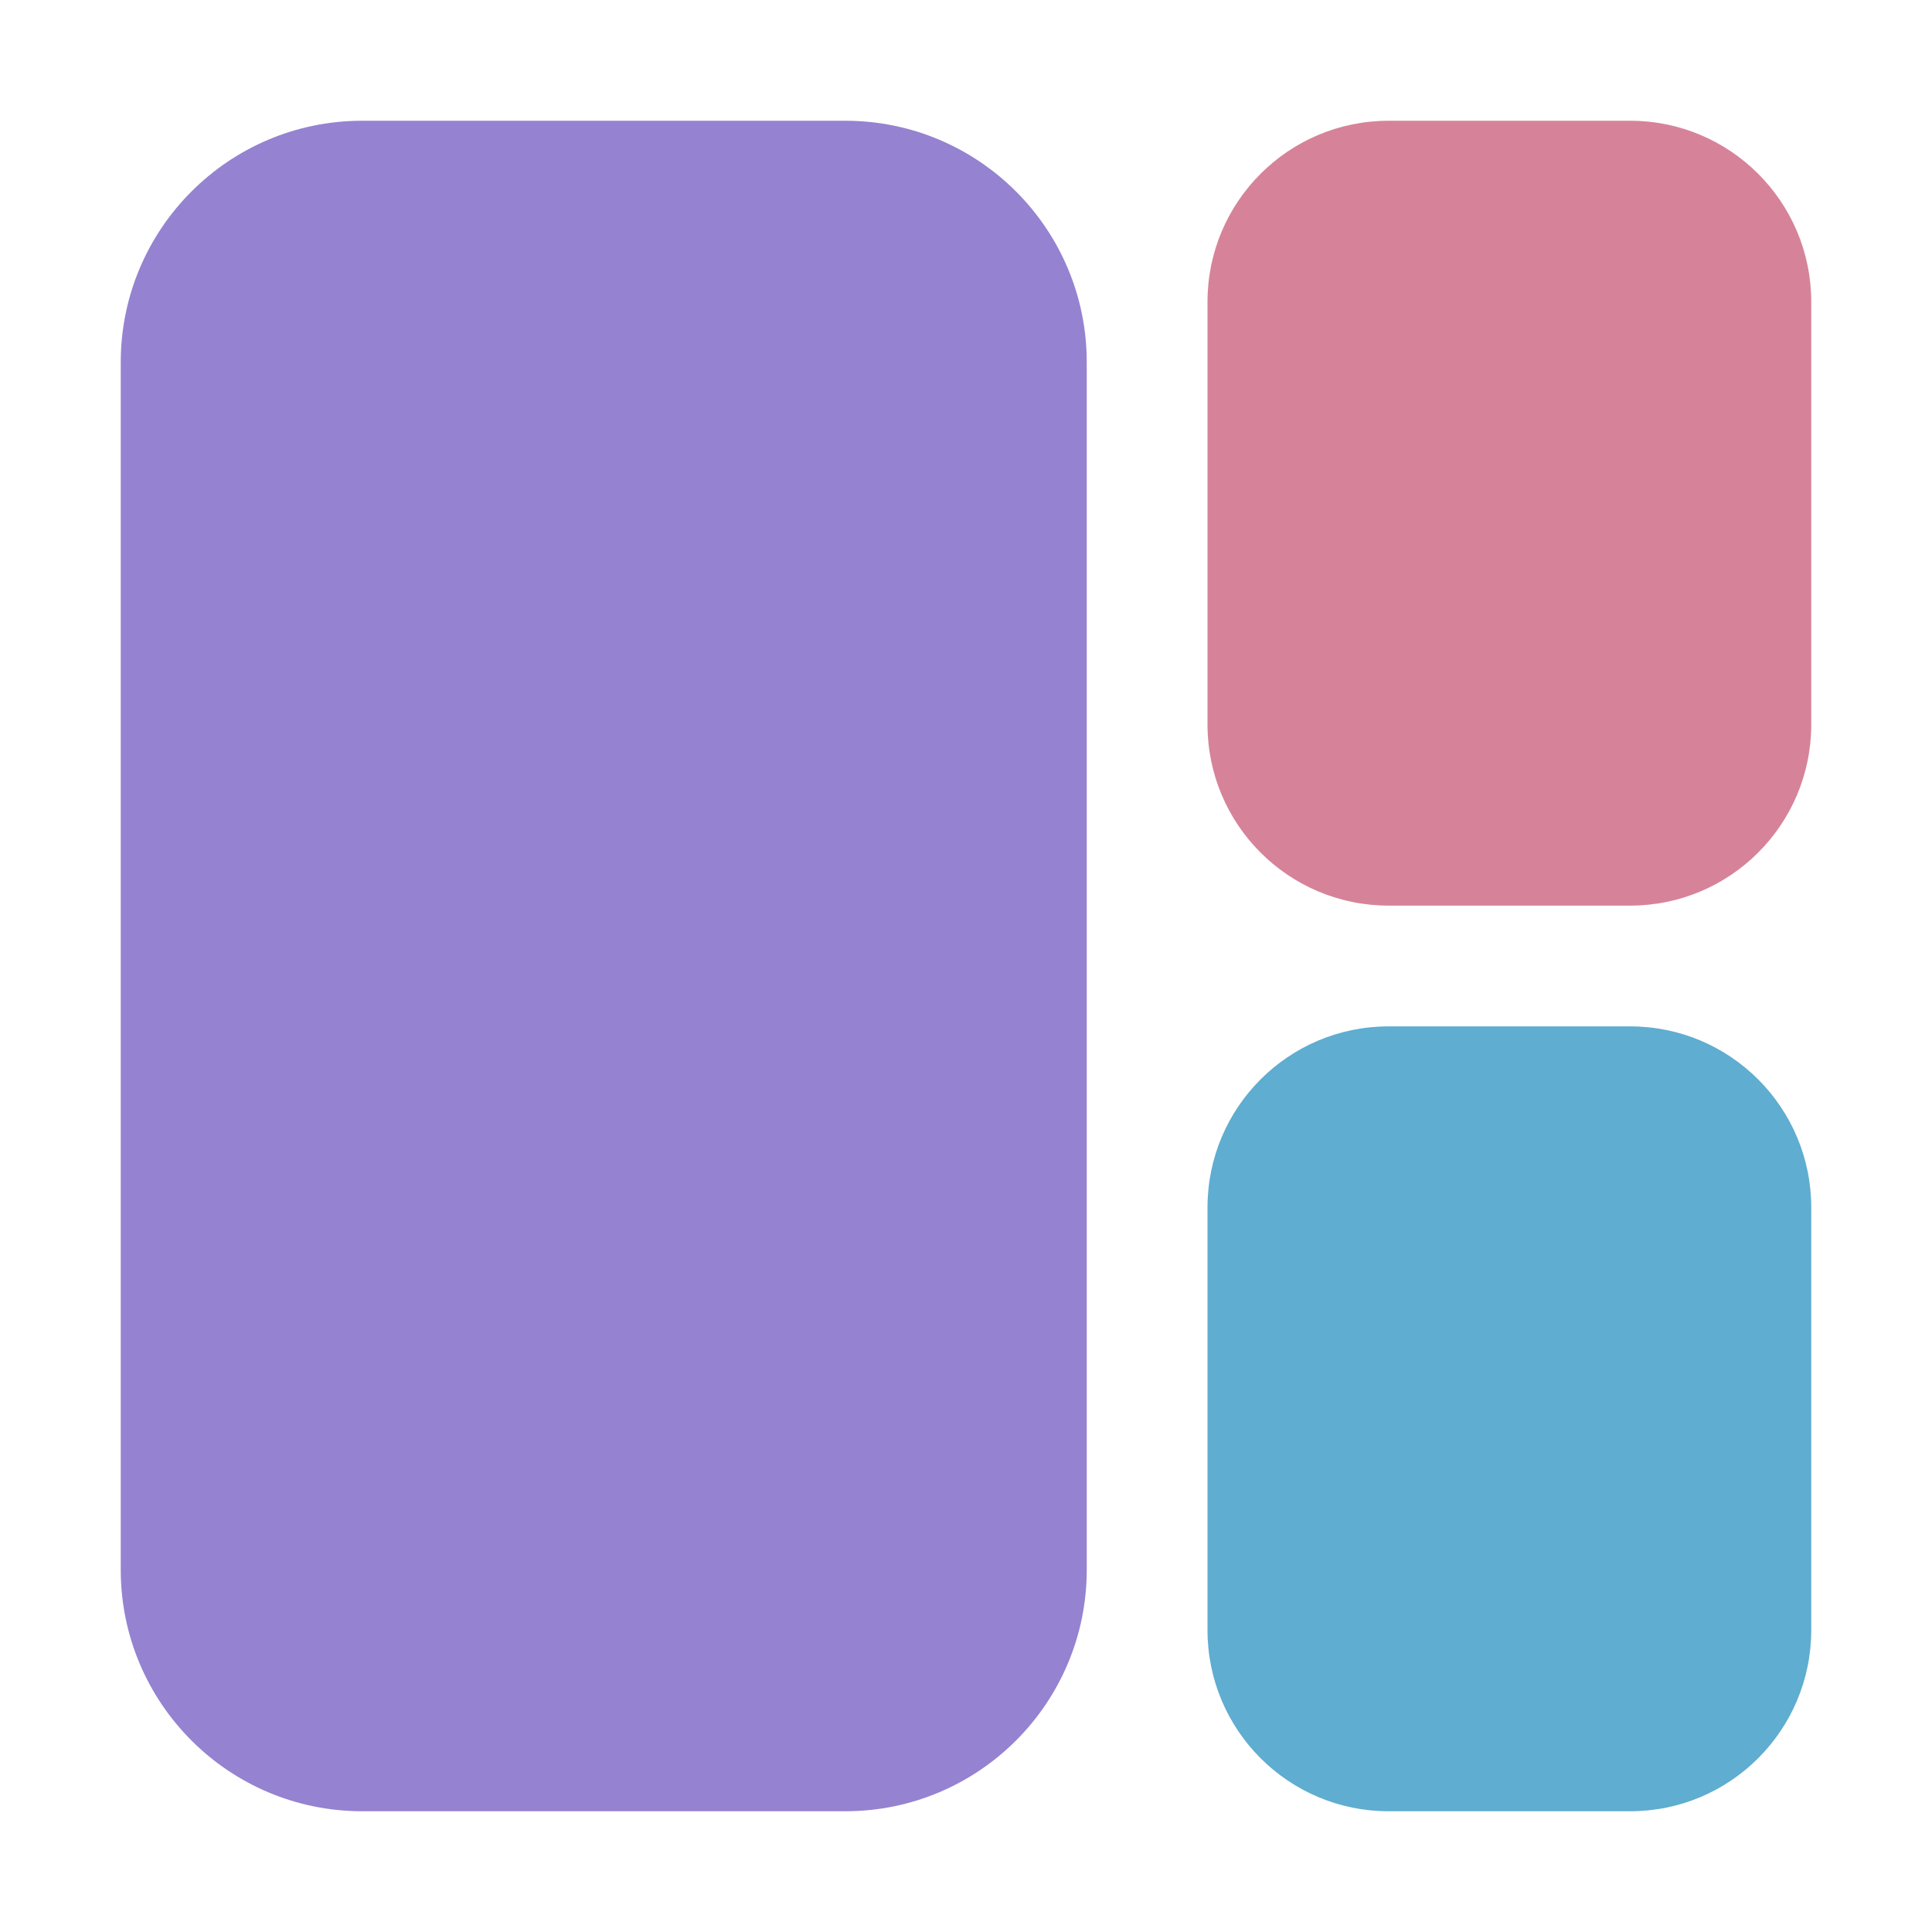
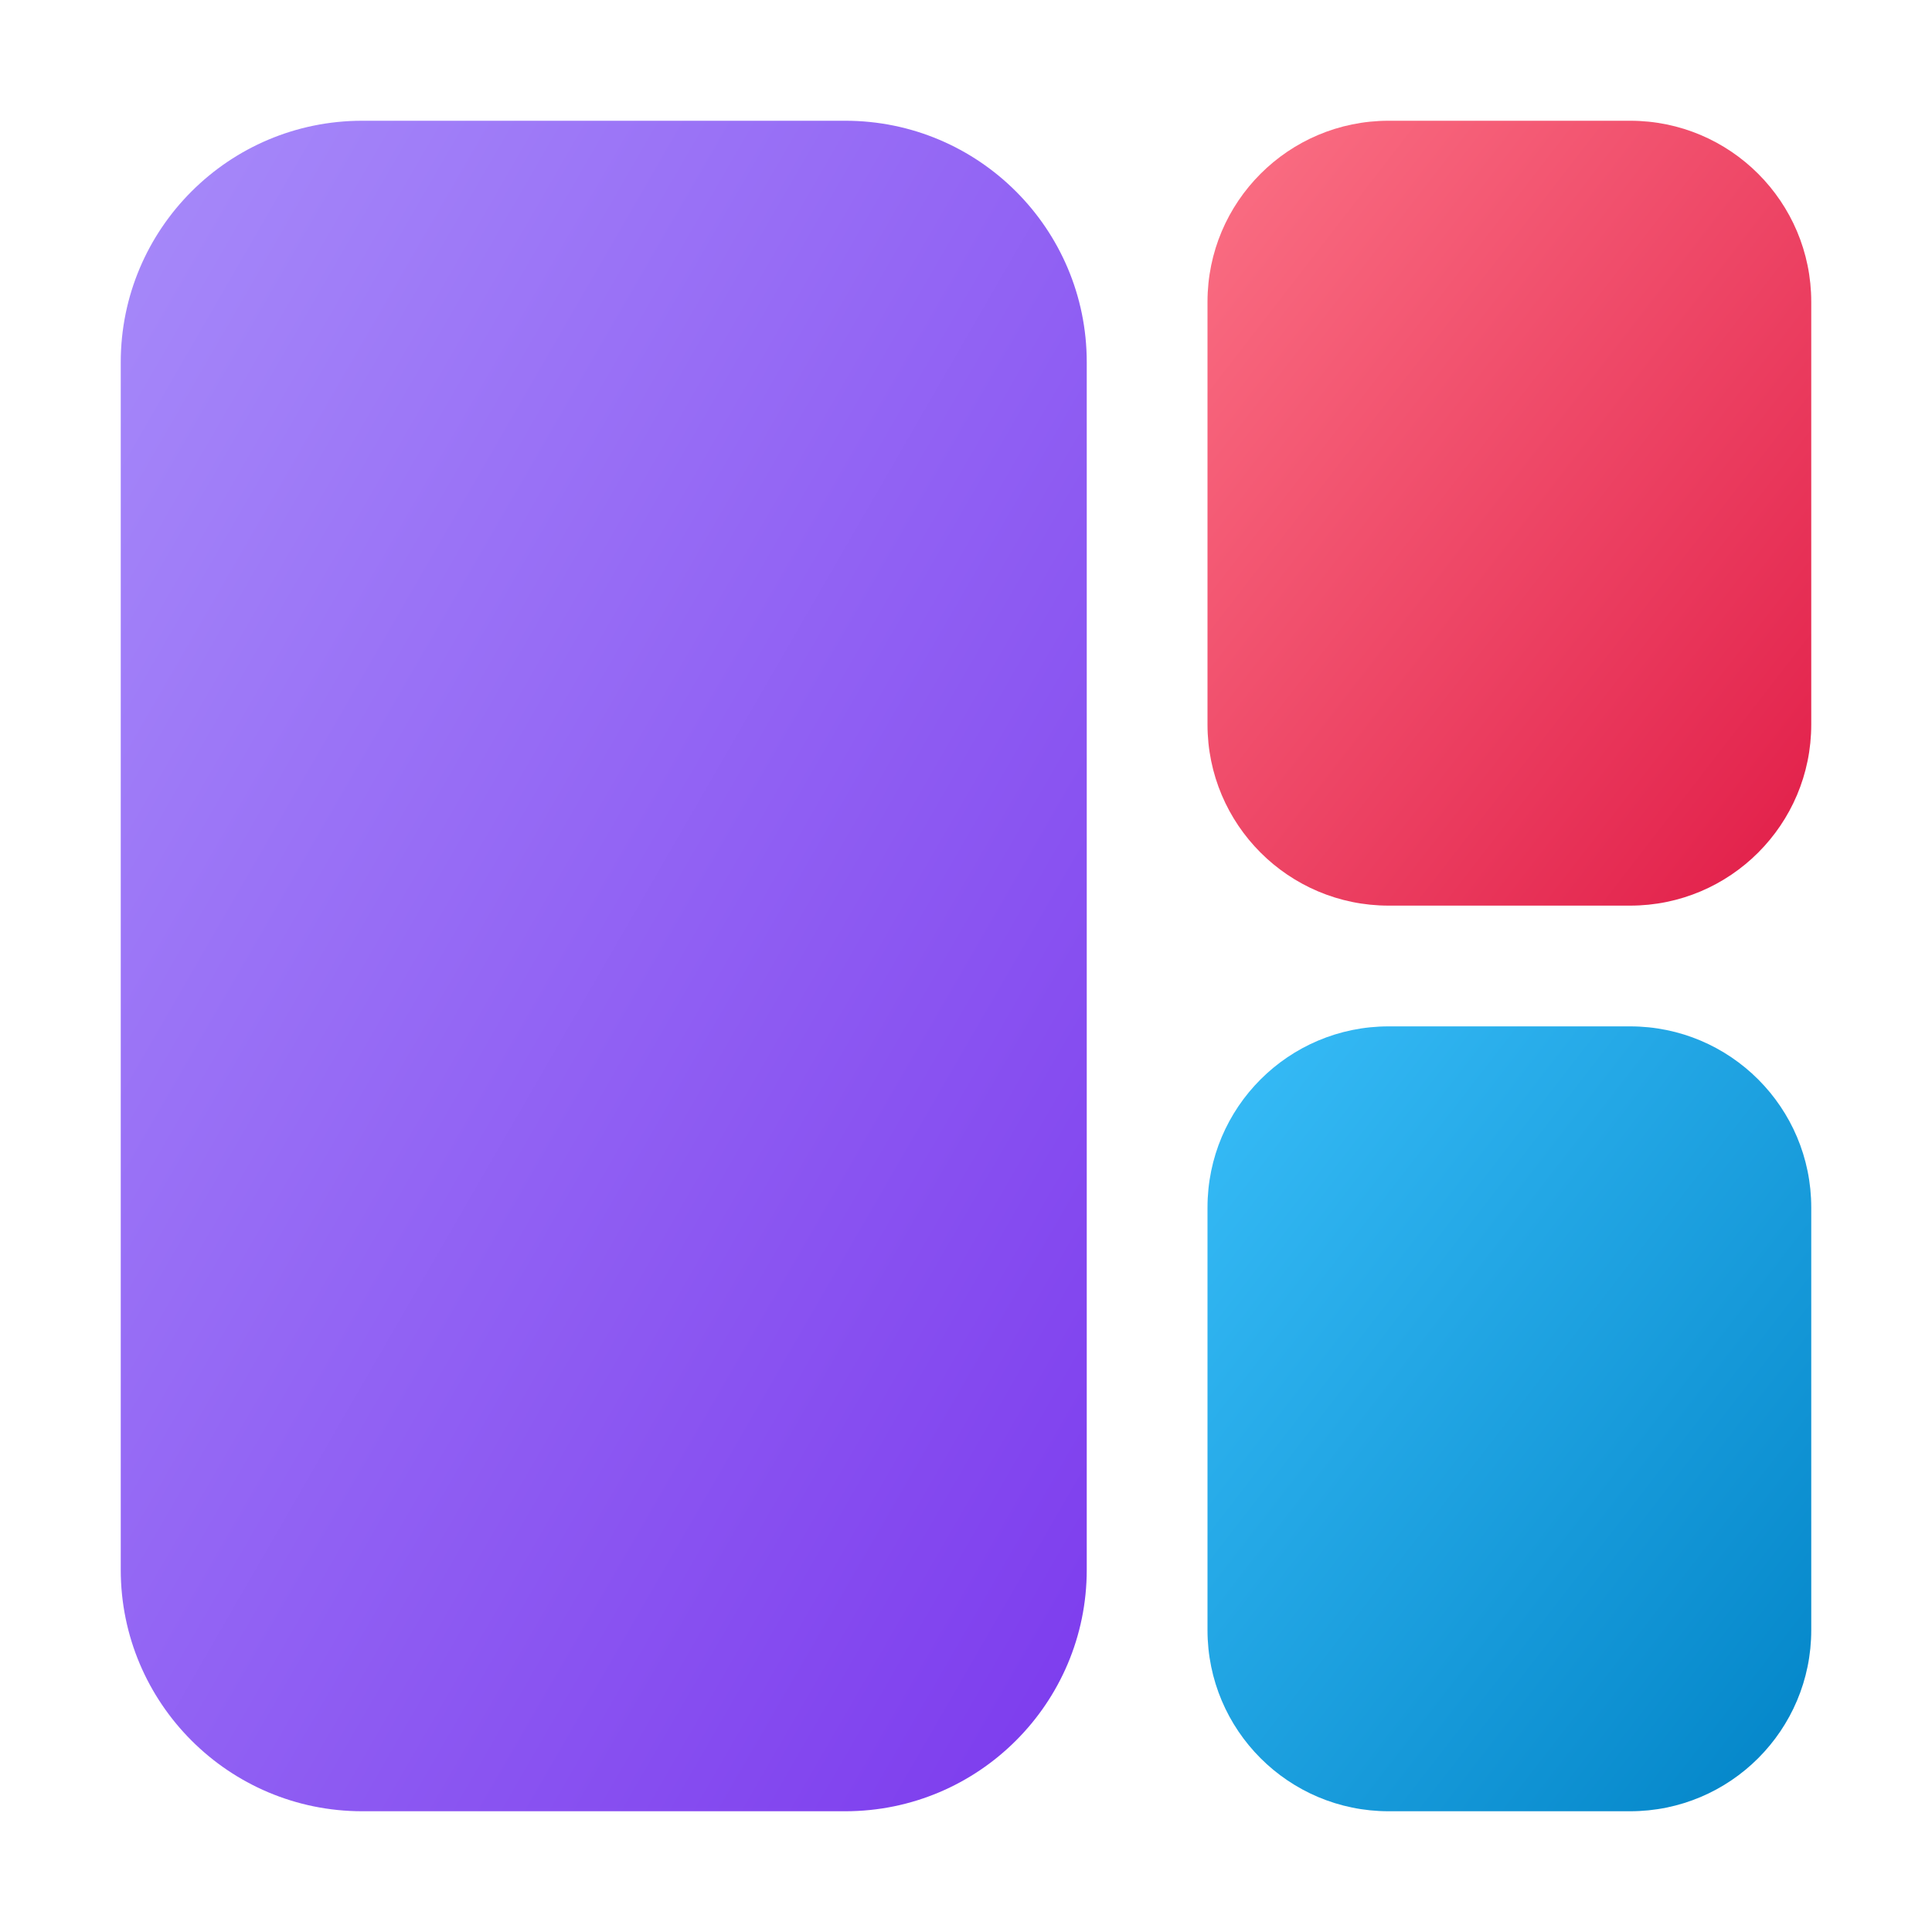
<svg xmlns="http://www.w3.org/2000/svg" viewBox="0 0 64 64" fill="none">
-   <rect x="4" y="4" width="32" height="56" rx="8" fill="#9582d0" />
-   <rect x="40" y="4" width="20" height="26" rx="6" fill="#d6839a" />
-   <rect x="40" y="34" width="20" height="26" rx="6" fill="#5fadd0" />
+   <defs>
+     <linearGradient id="v" x1="0" y1="0" x2="1" y2="1">
+       <stop offset="0%" stop-color="#a78bfa" />
+       <stop offset="100%" stop-color="#7c3aed" />
+     </linearGradient>
+     <linearGradient id="r" x1="0" y1="0" x2="1" y2="1">
+       <stop offset="0%" stop-color="#fb7185" />
+       <stop offset="100%" stop-color="#e11d48" />
+     </linearGradient>
+     <linearGradient id="s" x1="0" y1="0" x2="1" y2="1">
+       <stop offset="0%" stop-color="#38bdf8" />
+       <stop offset="100%" stop-color="#0284c7" />
+     </linearGradient>
+   </defs>
+   <rect x="4" y="4" width="32" height="56" rx="8" fill="url(#v)" />
+   <rect x="40" y="4" width="20" height="26" rx="6" fill="url(#r)" />
+   <rect x="40" y="34" width="20" height="26" rx="6" fill="url(#s)" />
</svg>
